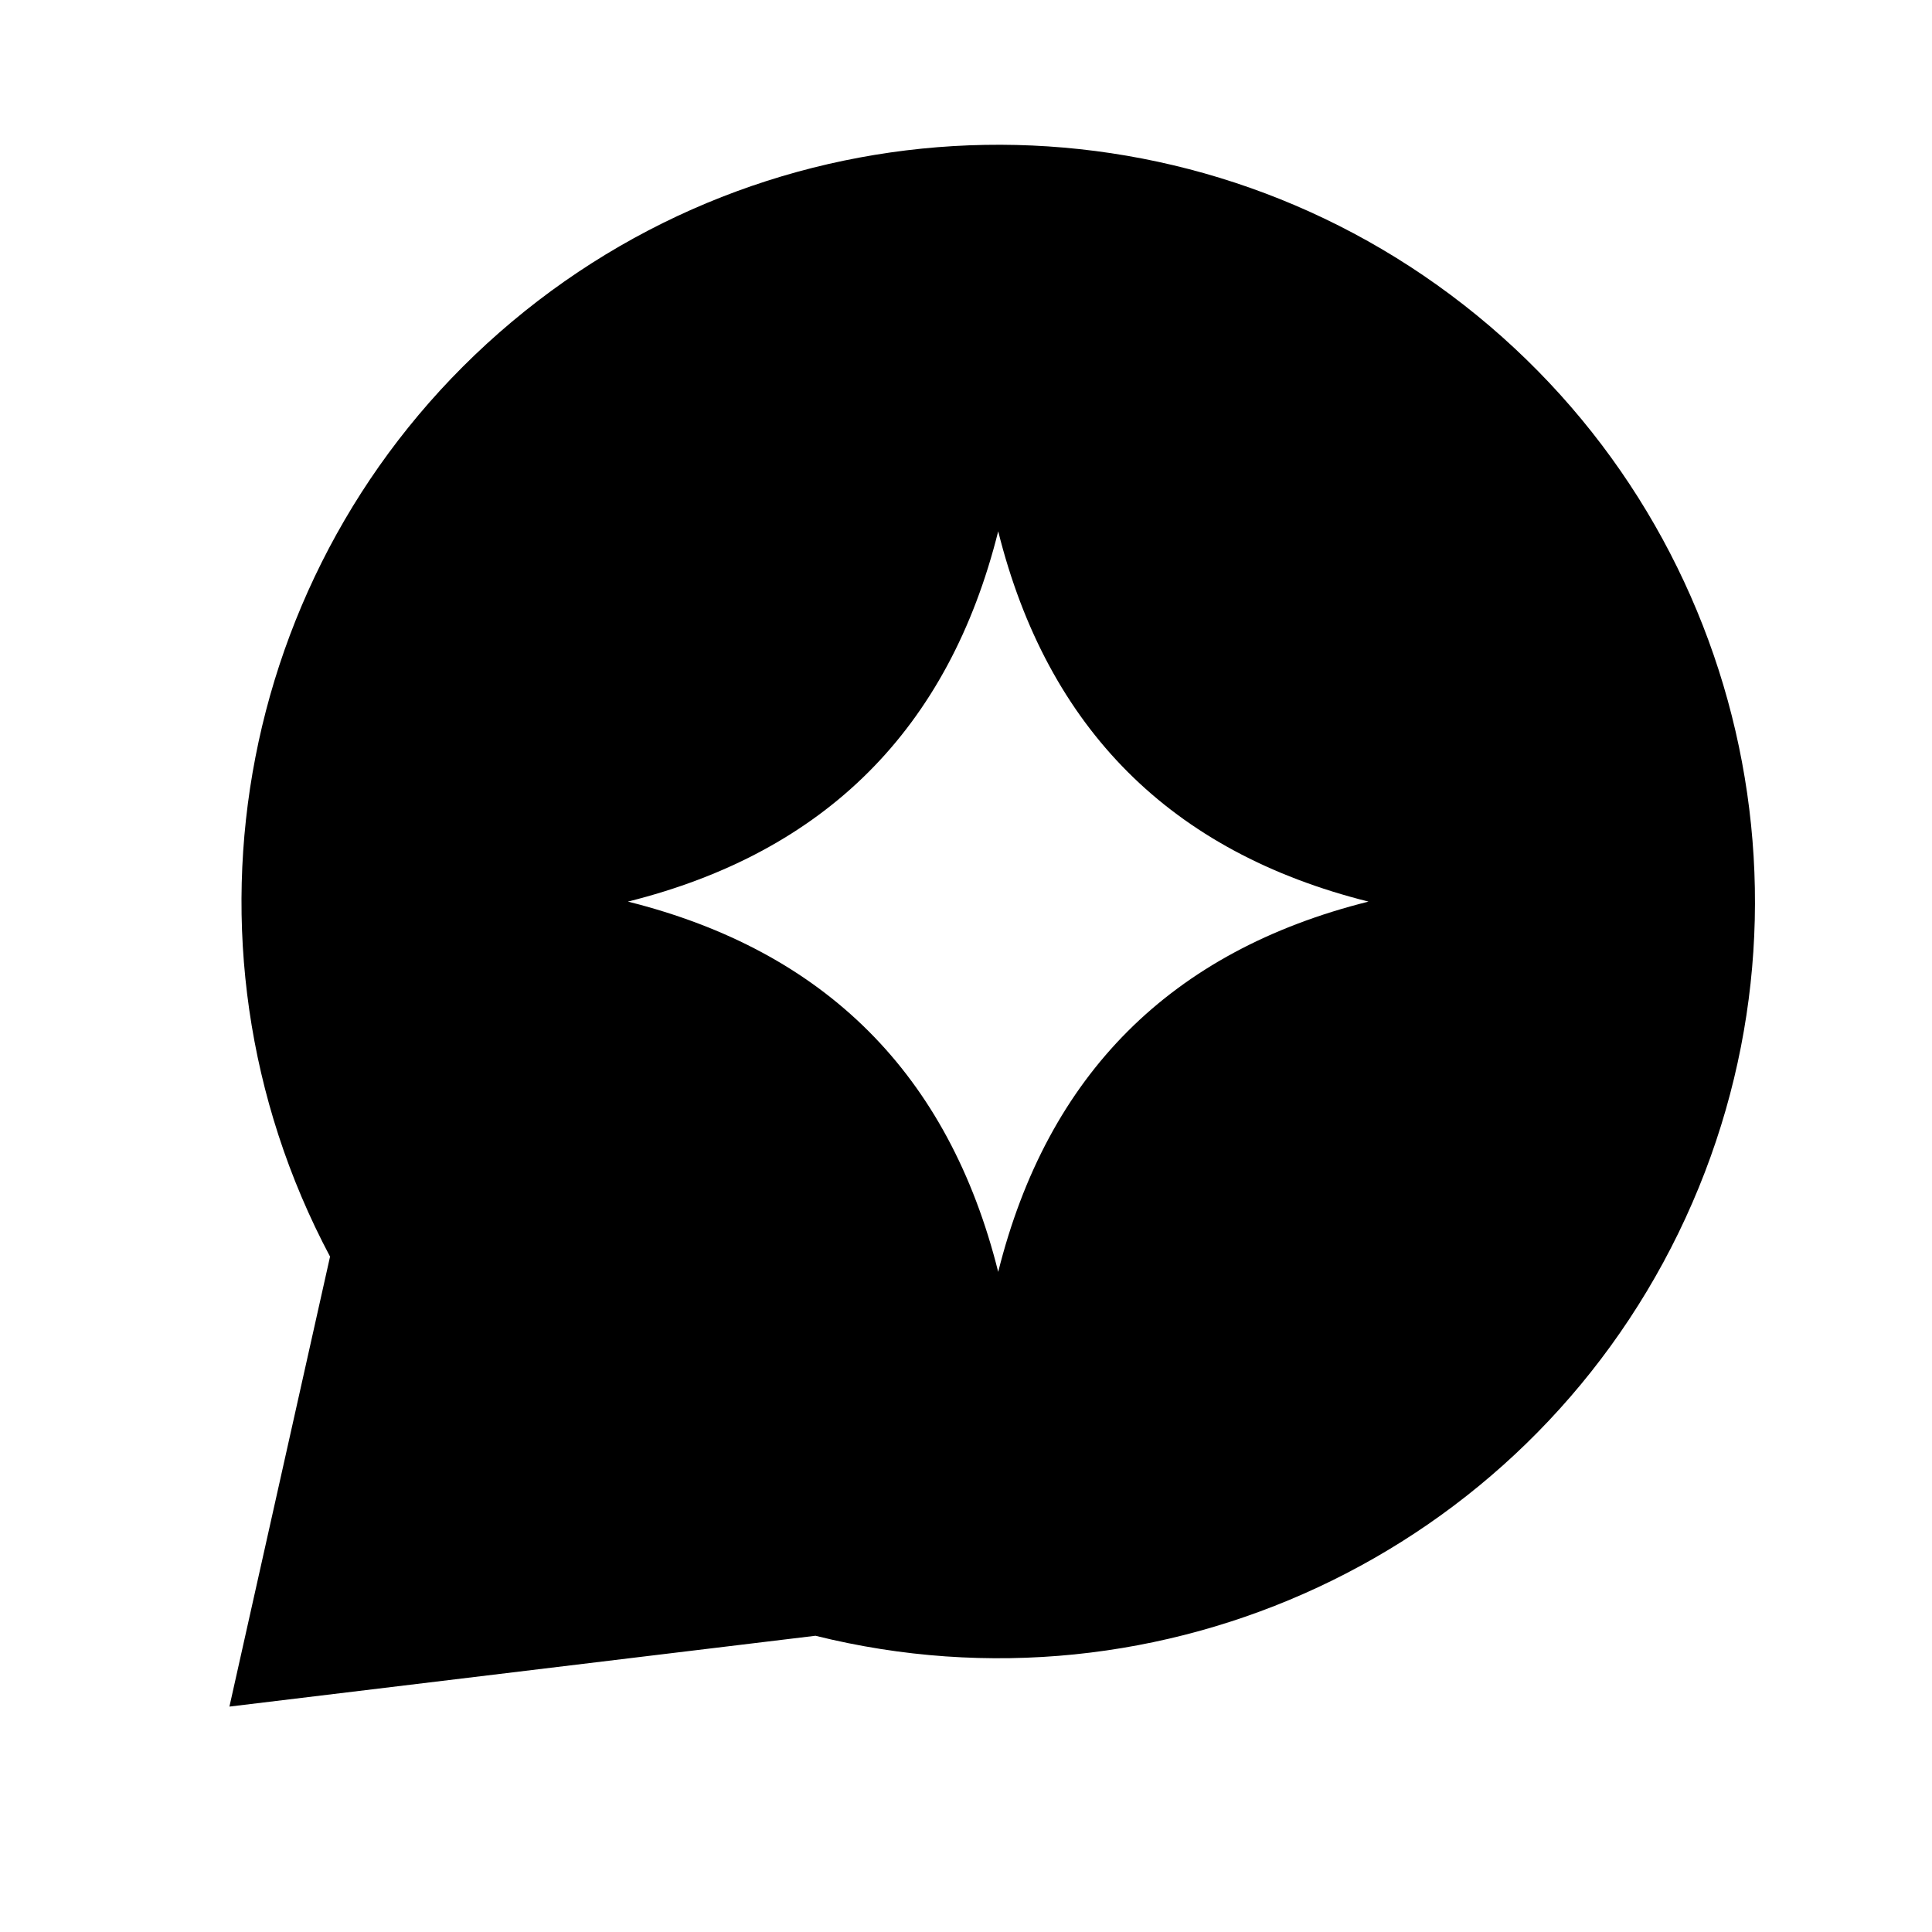
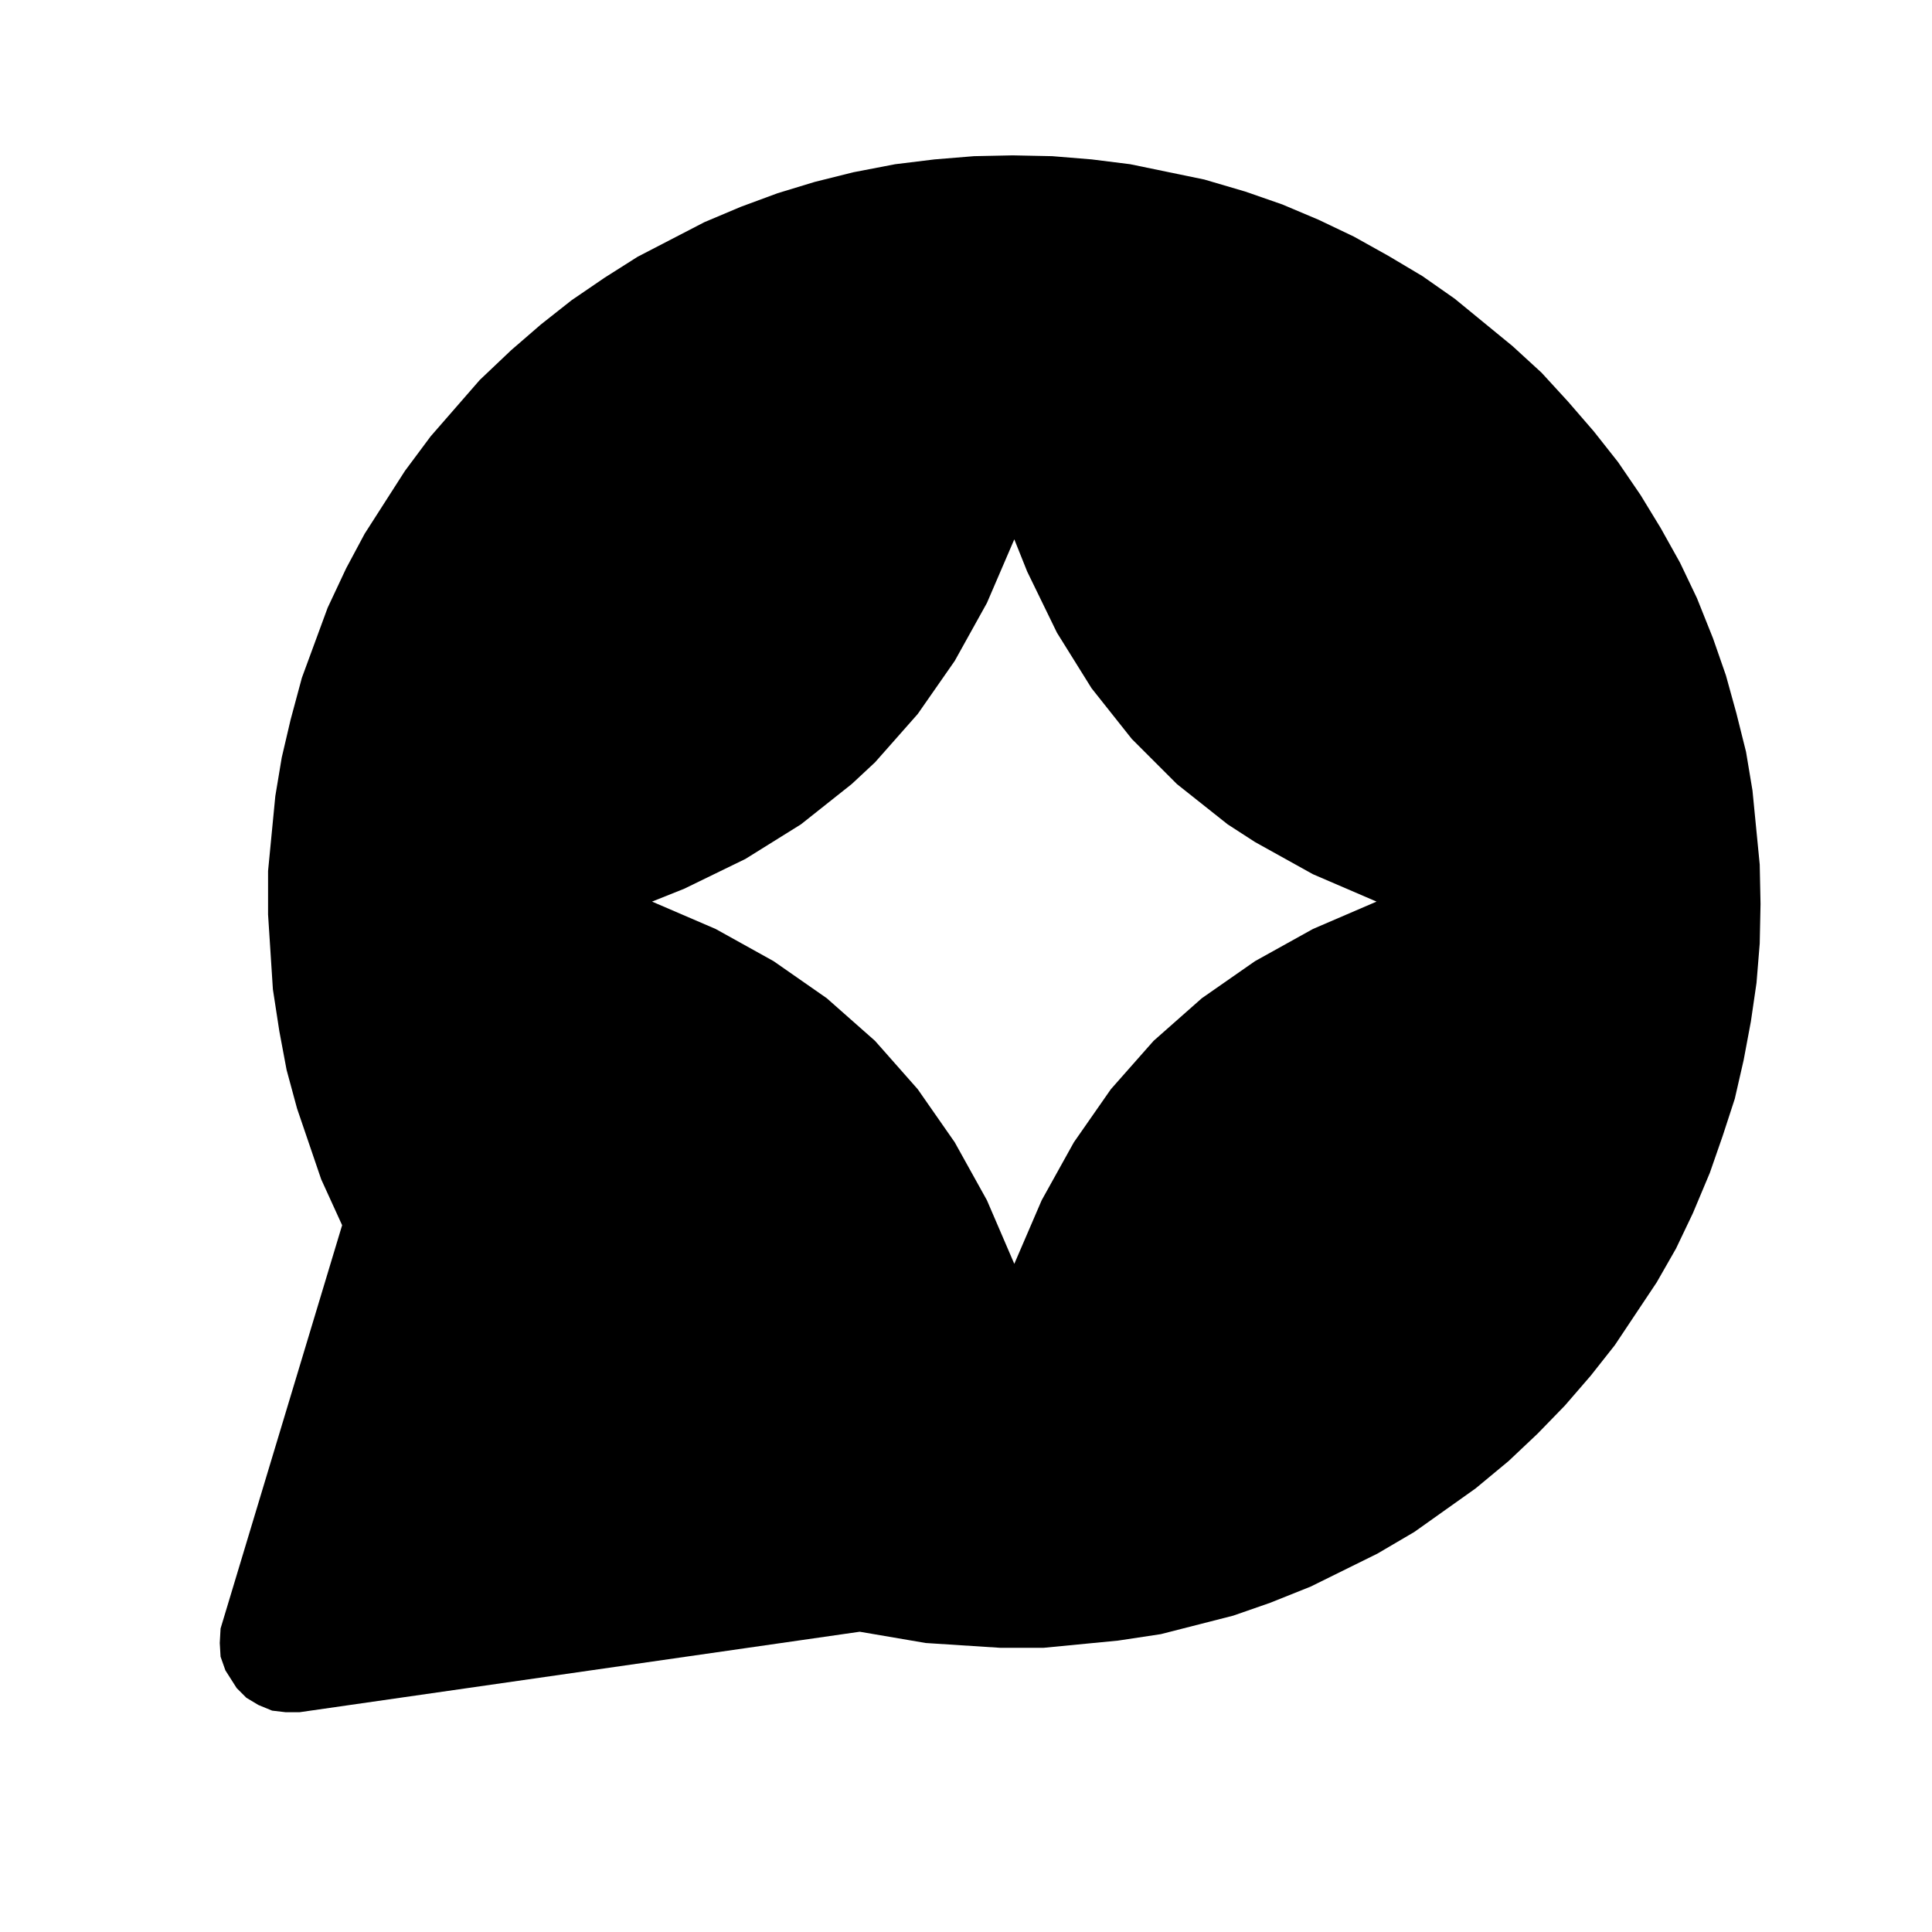
<svg xmlns="http://www.w3.org/2000/svg" width="24" height="24" viewBox="0 0 24 24">
-   <path d="M10.13,20.32 A9.4,9.4 0 1 0 4.1,15.61 L2.85,21.2 Z M12.4,6.6 Q13.32,10.28 17,11.2 Q13.32,12.12 12.4,15.8 Q11.48,12.12 7.8,11.2 Q11.48,10.28 12.4,6.6 Z" fill="#000000" stroke="none" fill-rule="evenodd" />
+   <path d="M2.74,20.23 L2.73,20.41 L2.74,20.58 L2.8,20.75 L2.94,20.97 L3.06,21.09 L3.21,21.18 L3.38,21.25 L3.55,21.27 L3.72,21.27 L10.68,20.27 L11.5,20.41 L12.43,20.47 L12.96,20.47 L13.89,20.38 L14.42,20.3 L15.32,20.07 L15.78,19.91 L16.28,19.71 L17.11,19.3 L17.57,19.03 L18.33,18.49 L18.74,18.15 L19.1,17.81 L19.44,17.46 L19.76,17.09 L20.06,16.71 L20.58,15.93 L20.82,15.51 L21.03,15.07 L21.24,14.57 L21.4,14.11 L21.55,13.65 L21.66,13.17 L21.75,12.69 L21.82,12.21 L21.86,11.72 L21.87,11.23 L21.86,10.74 L21.77,9.82 L21.69,9.34 L21.57,8.86 L21.44,8.39 L21.28,7.93 L21.08,7.43 L20.87,6.99 L20.63,6.56 L20.38,6.15 L20.1,5.74 L19.8,5.36 L19.48,4.99 L19.15,4.63 L18.79,4.3 L18.07,3.71 L17.67,3.43 L17.25,3.18 L16.82,2.94 L16.38,2.73 L15.93,2.54 L15.47,2.38 L14.96,2.23 L14.04,2.04 L13.56,1.98 L13.07,1.94 L12.58,1.93 L12.1,1.94 L11.61,1.98 L11.12,2.04 L10.6,2.14 L10.12,2.26 L9.66,2.4 L9.2,2.57 L8.75,2.76 L7.92,3.19 L7.51,3.45 L7.1,3.73 L6.72,4.03 L6.35,4.35 L5.96,4.72 L5.35,5.42 L5.03,5.85 L4.53,6.63 L4.3,7.06 L4.07,7.55 L3.75,8.42 L3.61,8.94 L3.5,9.41 L3.42,9.89 L3.33,10.82 L3.33,11.36 L3.39,12.29 L3.47,12.81 L3.56,13.29 L3.69,13.77 L3.99,14.65 L4.25,15.22ZM12.76,7.1 L13.13,7.86 L13.56,8.55 L14.06,9.18 L14.62,9.74 L15.25,10.24 L15.59,10.46 L16.31,10.86 L17.1,11.2 L16.31,11.54 L15.59,11.94 L14.93,12.4 L14.33,12.93 L13.8,13.53 L13.34,14.19 L12.94,14.91 L12.6,15.7 L12.26,14.91 L11.86,14.19 L11.4,13.53 L10.87,12.93 L10.27,12.4 L9.61,11.94 L8.89,11.54 L8.1,11.2 L8.5,11.04 L9.26,10.67 L9.95,10.24 L10.58,9.74 L10.87,9.47 L11.4,8.87 L11.86,8.21 L12.26,7.49 L12.6,6.7Z" fill="#000000" fill-rule="evenodd" />
</svg>
